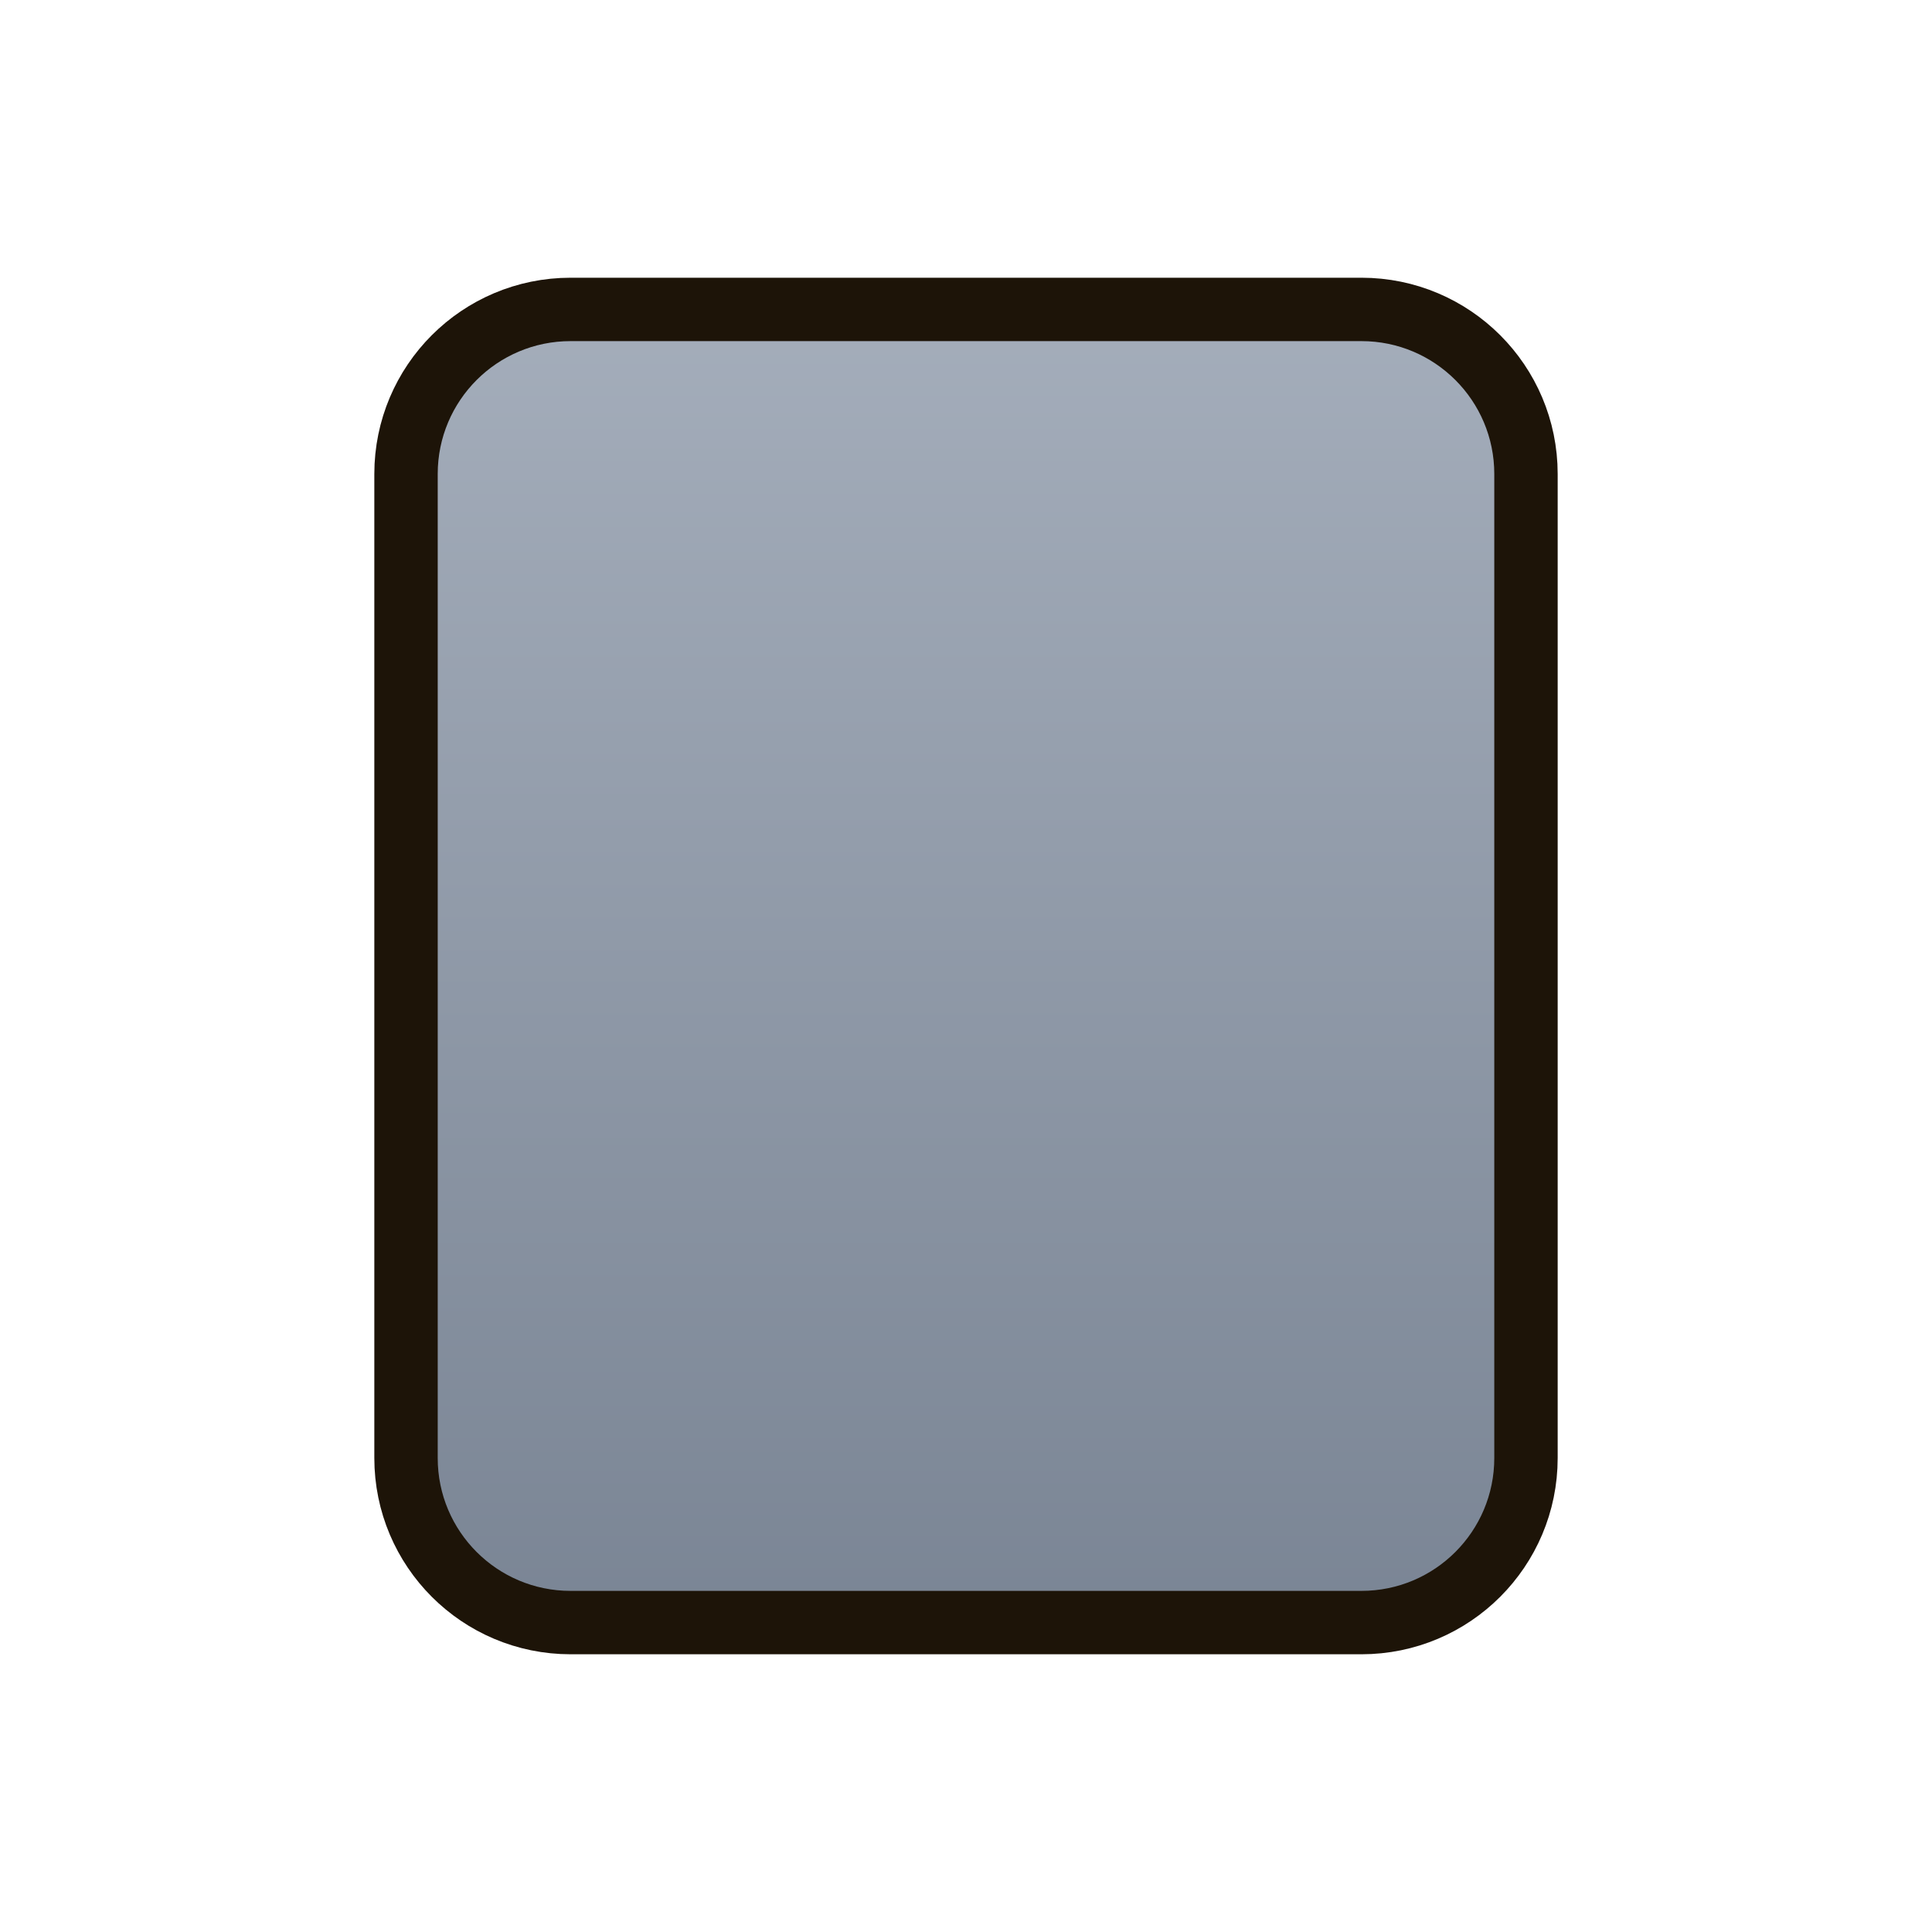
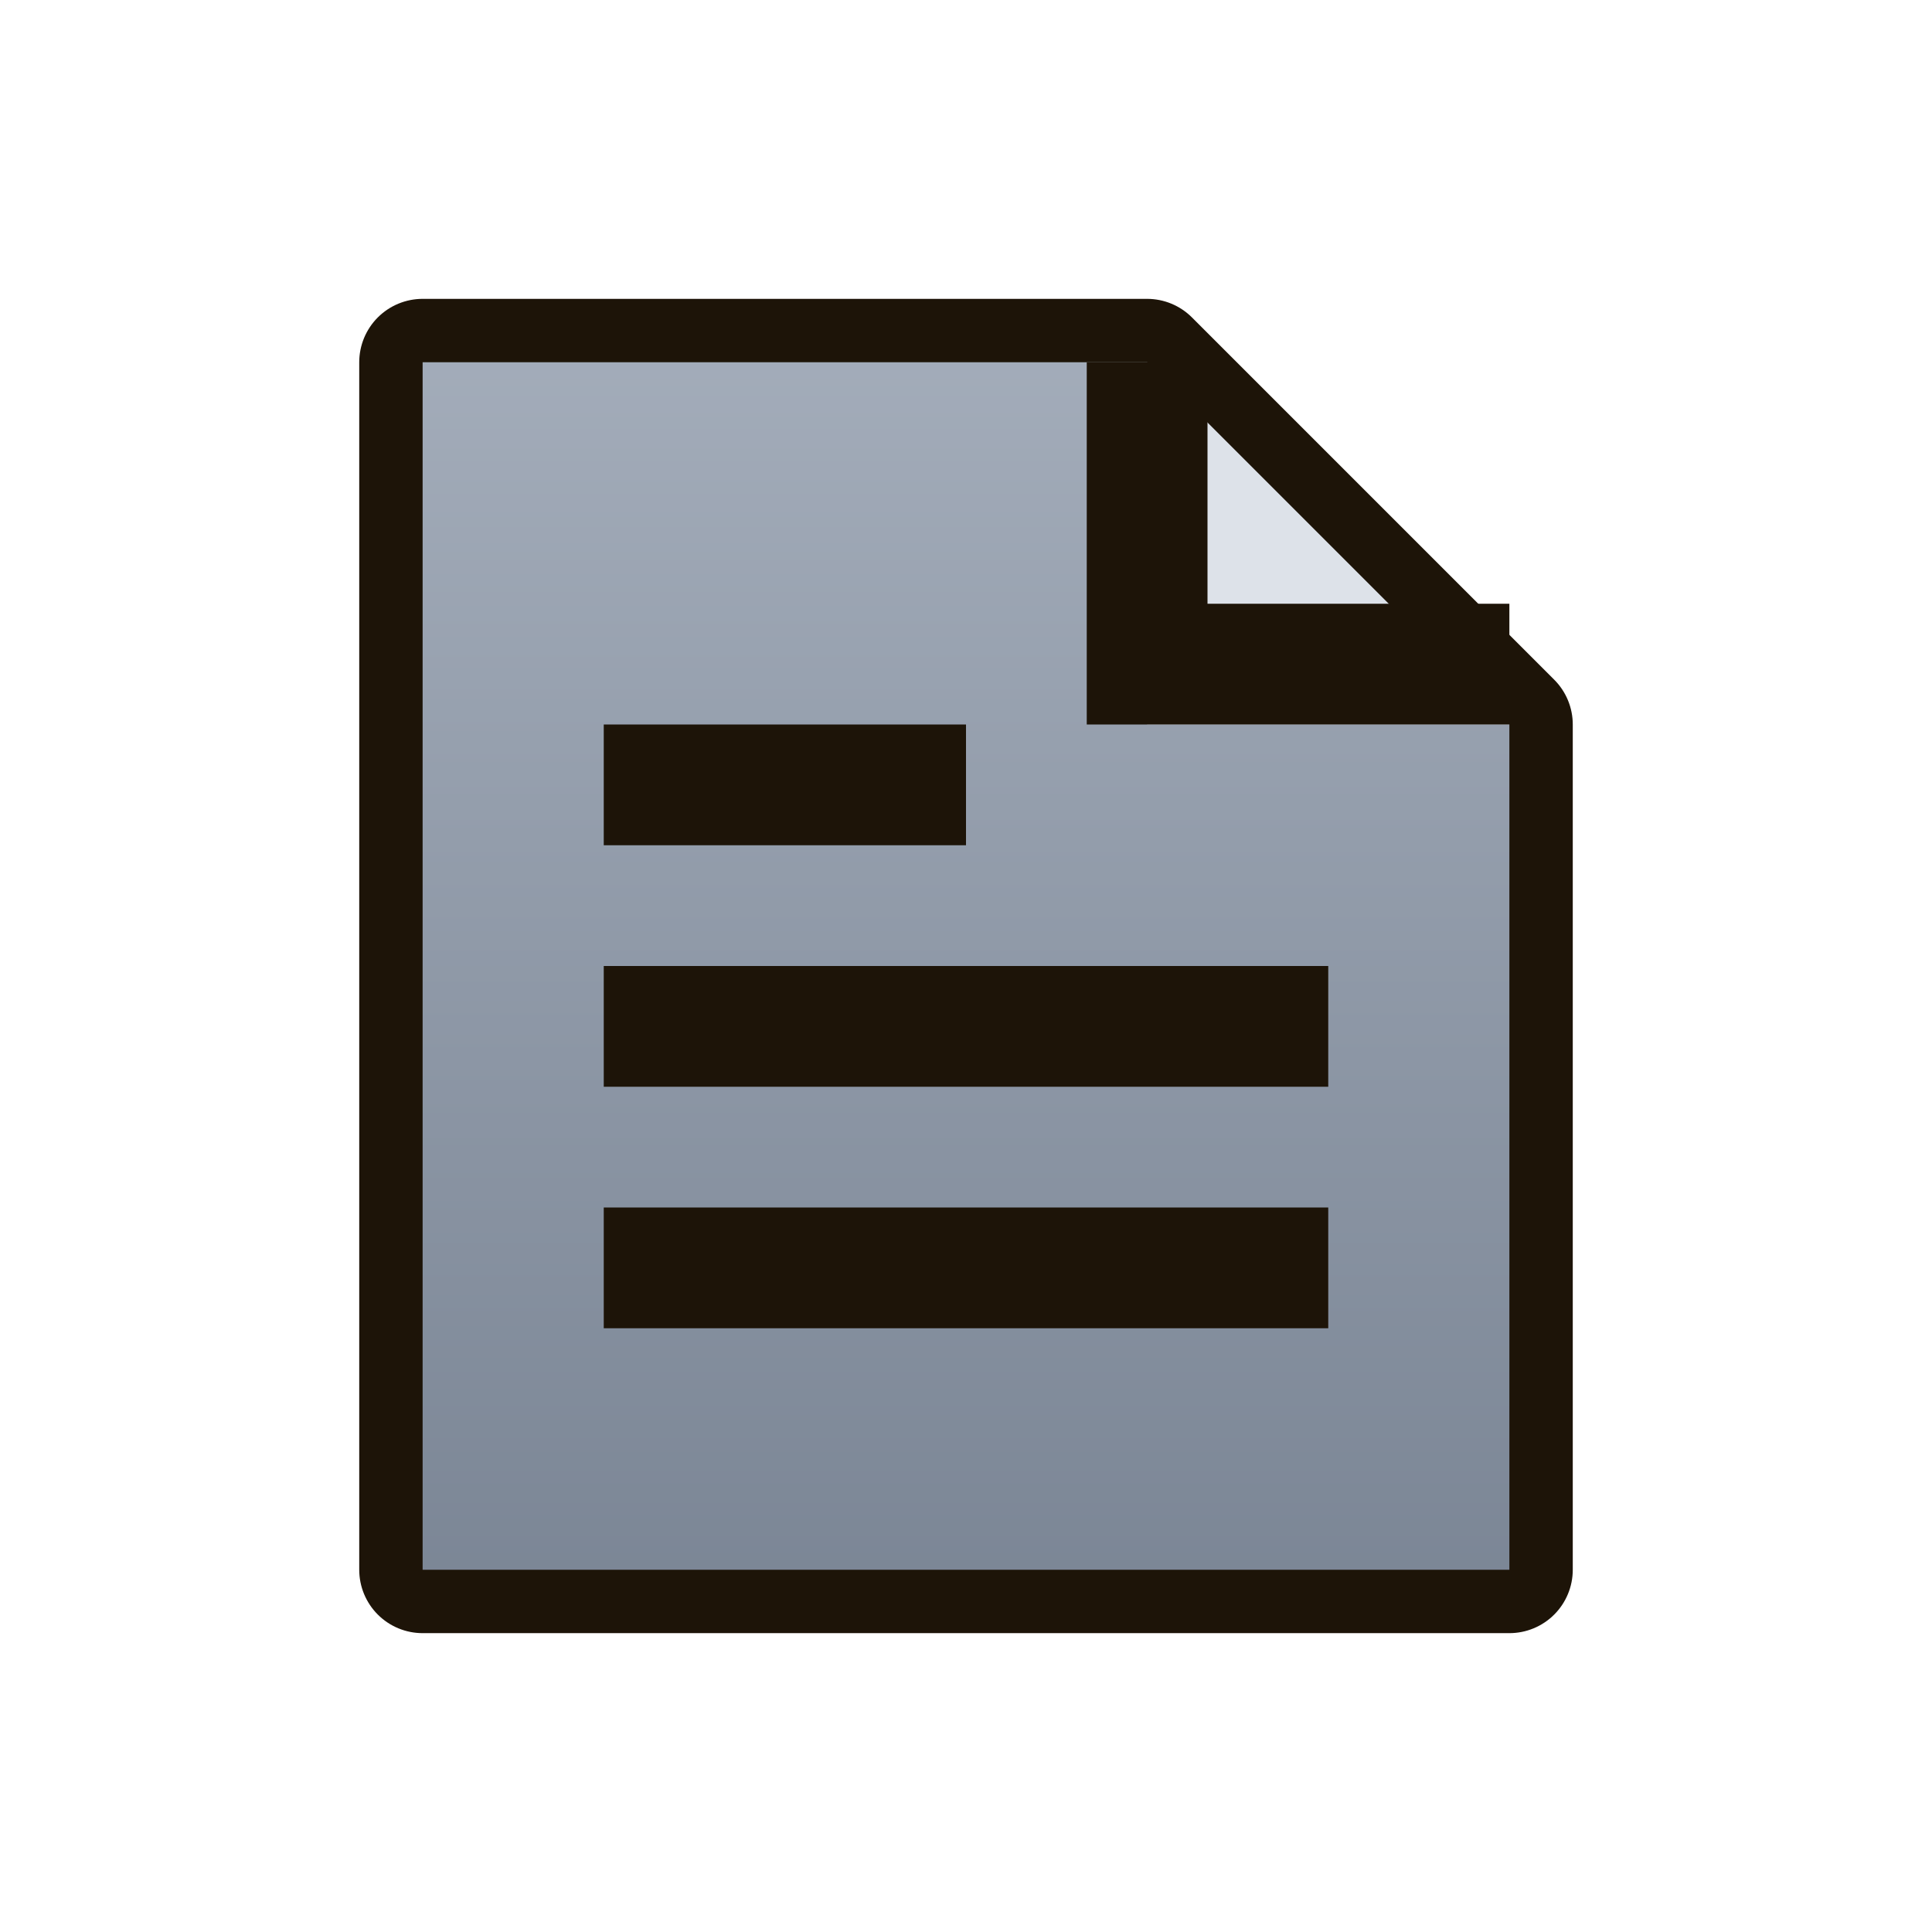
<svg xmlns="http://www.w3.org/2000/svg" viewBox="0 0 16 16">
  <defs>
    <linearGradient id="paper" gradientUnits="userSpaceOnUse" x1="0" y1="1" x2="0" y2="15">
      <stop offset="0" stop-color="#aab3c0" />
      <stop offset="1" stop-color="#747f8f" />
    </linearGradient>
  </defs>
-   <rect x="3.625" y="2.825" width="8.75" height="10.35" rx="1.1" fill="url(#paper)" stroke="#1d1408" stroke-width="1.05" stroke-linejoin="round" paint-order="stroke" />
+   <path d="M3.5 3H9.5L12.5 6V13H3.5Z" fill="url(#paper)" stroke="#1d1408" stroke-width="1.05" stroke-linejoin="round" paint-order="stroke" />
+   <path d="M9.5 3L12.5 6H9.5Z" fill="#dde2e9" />
+   <path d="M9 3h1v3H9zM9 5h3.5v1H9zM5 6h3v1H5zM5 8h6v1H5zM5 10h6v1H5z" fill="#1d1408" />
</svg>
